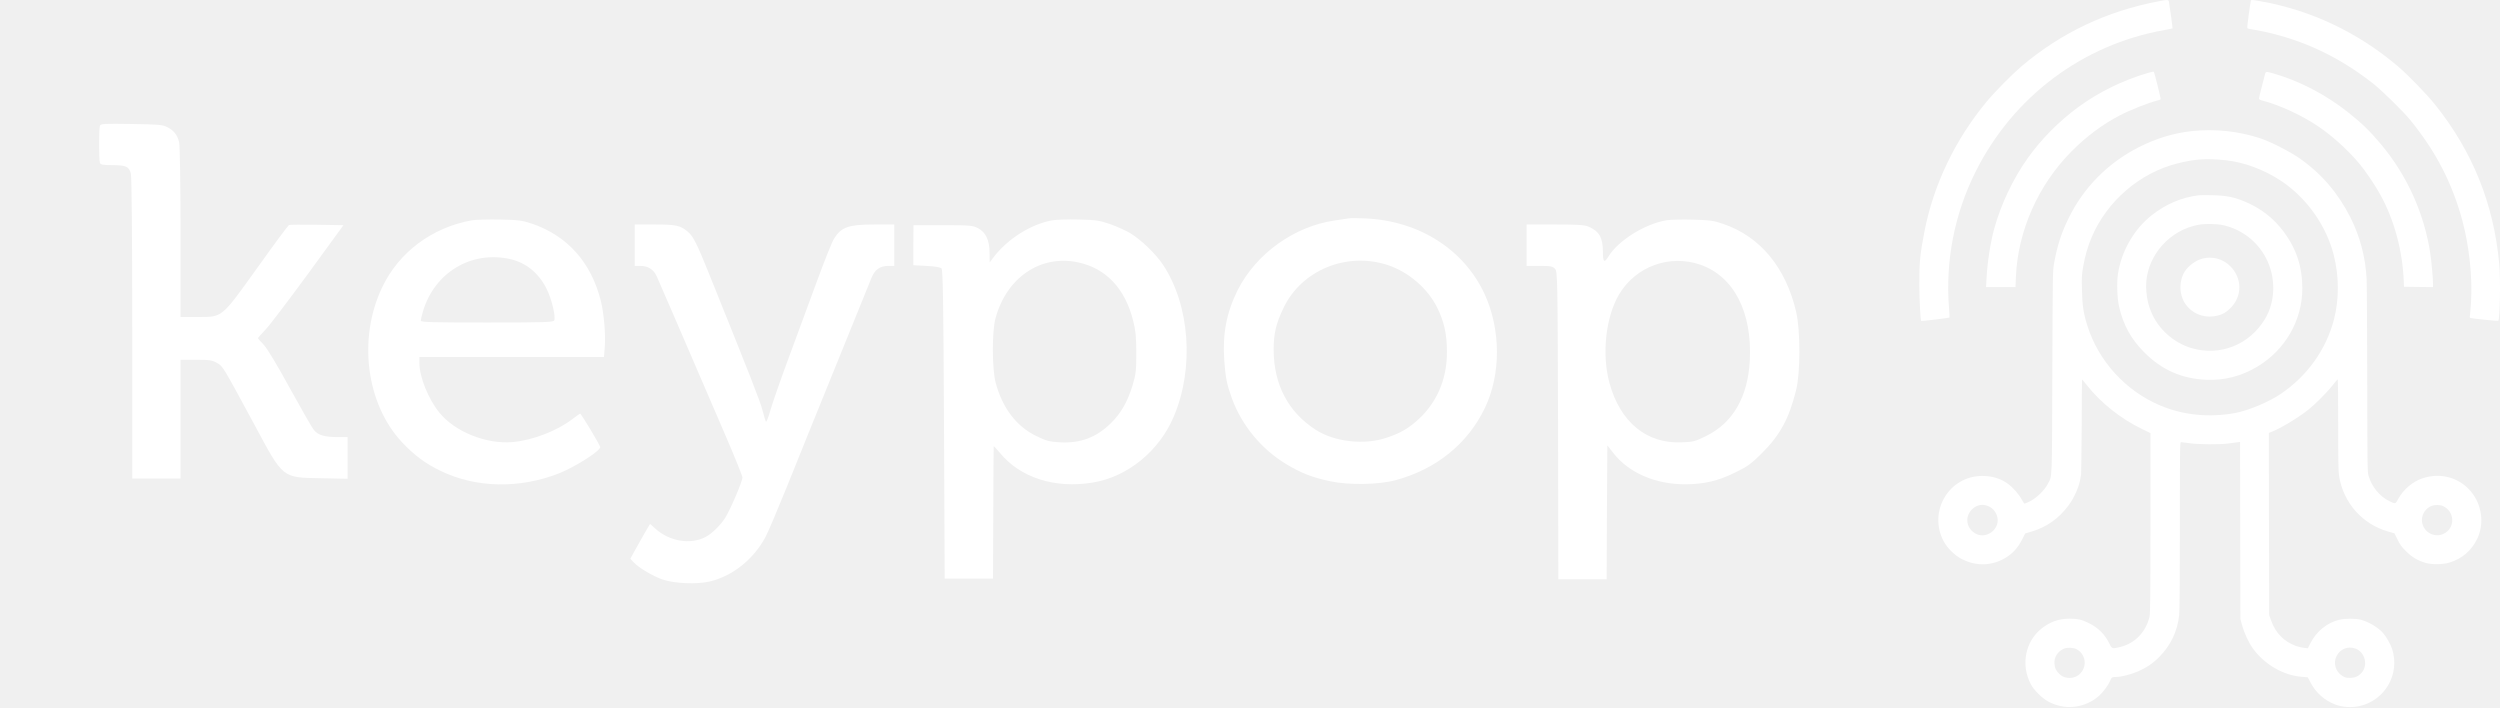
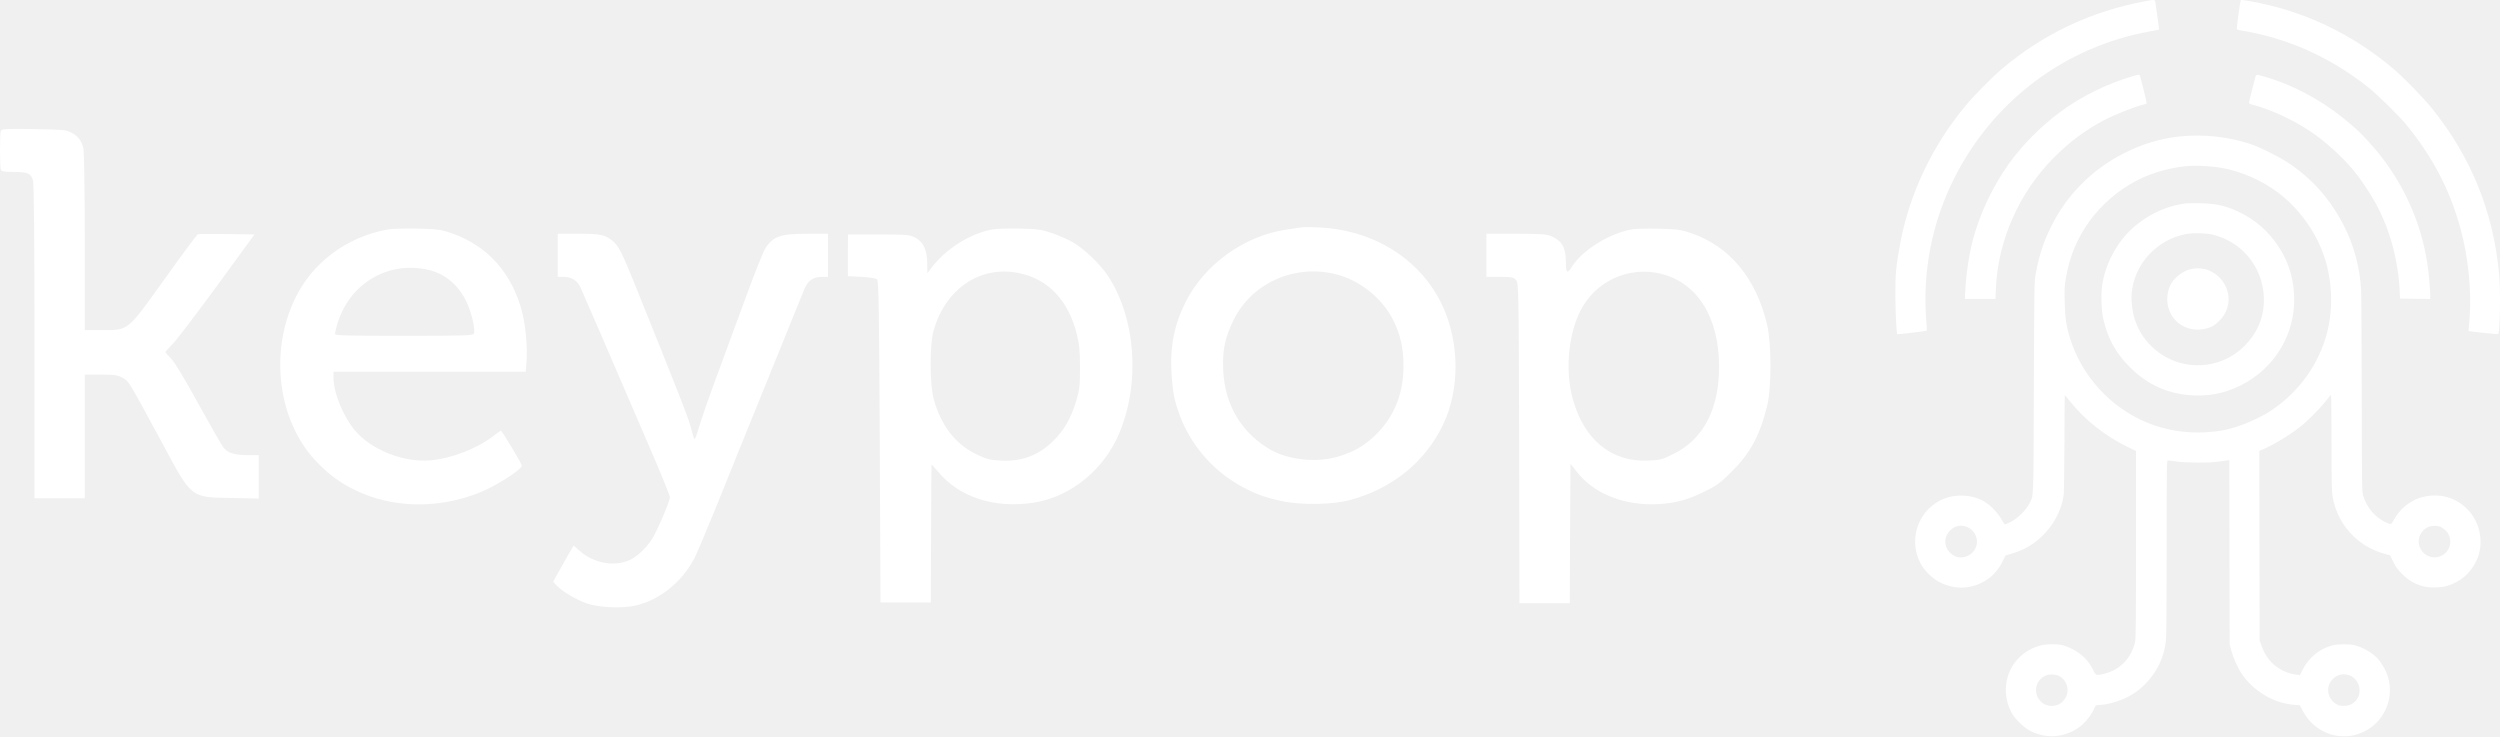
- <svg xmlns="http://www.w3.org/2000/svg" xmlns:xlink="http://www.w3.org/1999/xlink" version="1.0" width="3821.855pt" height="1080.924pt" viewBox="-1 0 3821.854 1080.923" preserveAspectRatio="xMidYMid" id="svg8">
+ <svg xmlns="http://www.w3.org/2000/svg" xmlns:xlink="http://www.w3.org/1999/xlink" version="1.0" width="3670.355pt" height="1080.924pt" viewBox="-1 0 3670.354 1080.923" preserveAspectRatio="xMidYMid" id="svg8">
  <defs id="defs12">
-     <color-profile name="_09D5" xlink:href="../../../../../Windows/system32/spool/drivers/color/Dell_Inspiron_16_Plus_7620_3K_BOE09D5.icm" id="color-profile2187" />
+     <color-profile name="_09D5" xlink:href="../../../../../Windows/system32/spool/drivers/color/Dell_Inspiron_16_Plus_7620_3K_BOE09D5.icm" id="color-profile6921" />
  </defs>
-   <g transform="matrix(0.1,0,0,-0.1,-654.1957,1159.13)" fill="#000000" stroke="none" id="g6">
+   <g transform="matrix(0.1,0,0,-0.1,-805.6957,1159.13)" fill="#000000" stroke="none" id="g6">
    <g id="g30" style="fill:#ffffff;fill-opacity:1;stroke:none;stroke-opacity:1" transform="matrix(10.53155,0,0,-10.53155,19216.504,15684.997)">
      <g id="g7520" transform="matrix(0.2003966,0,0,-0.2003966,-1168.794,1405.939)" style="fill:#ffffff;fill-opacity:1;stroke-width:0.541">
        <path d="m 546,4165 c -8,-21 -8,-248 0,-269 5,-13 23,-16 93,-16 97,-1 117,-10 131,-61 6,-21 10,-455 10,-1121 V 1610 h 175 175 v 430 430 h 113 c 97,0 117,-3 151,-23 43,-24 38,-16 271,-447 211,-393 199,-383 483,-388 l 192,-4 v 151 151 h -72 c -94,0 -141,14 -170,49 -14,15 -91,151 -174,301 -91,167 -165,290 -191,318 -24,25 -43,47 -43,49 0,2 25,29 55,61 30,31 169,215 310,407 l 255,350 -192,3 c -106,1 -197,1 -203,-2 -5,-2 -109,-141 -229,-310 -265,-369 -249,-356 -438,-356 h -118 v 613 c 0,336 -5,630 -10,651 -12,53 -38,87 -86,111 -35,18 -63,20 -260,23 -199,3 -222,2 -228,-13 z" id="path7377" style="fill:#ffffff;fill-opacity:1;stroke-width:0.541" />
        <path d="m 9590,3494 c -14,-2 -59,-9 -100,-15 -293,-42 -570,-241 -703,-505 -80,-160 -110,-315 -97,-506 9,-128 19,-176 55,-276 71,-196 215,-371 396,-479 107,-64 188,-96 317,-123 134,-29 353,-25 474,8 295,80 523,265 647,525 116,243 115,567 -3,823 -150,324 -476,531 -864,548 -53,3 -108,3 -122,0 z m 285,-338 c 152,-51 290,-170 359,-311 49,-101 69,-189 69,-315 2,-208 -80,-388 -232,-514 -64,-53 -116,-81 -206,-111 -160,-54 -376,-30 -511,57 -199,127 -305,327 -306,578 -1,114 17,194 71,305 131,275 458,409 756,311 z" id="path7379" style="fill:#ffffff;fill-opacity:1;stroke-width:0.541" />
        <path d="m 3238,3480 c -287,-52 -527,-231 -648,-486 -176,-369 -116,-842 143,-1120 89,-95 169,-155 281,-209 256,-124 571,-130 856,-18 117,46 299,162 300,190 0,13 -138,243 -146,243 -2,0 -27,-18 -56,-40 -113,-86 -288,-153 -432,-166 -191,-17 -418,74 -531,213 -80,98 -145,259 -145,360 v 43 h 669 668 l 6,73 c 7,86 -6,245 -29,335 -70,278 -243,471 -499,558 -71,24 -98,27 -235,30 -85,1 -176,-1 -202,-6 z m 281,-281 c 114,-26 206,-101 263,-216 36,-72 66,-197 55,-227 -6,-14 -56,-16 -487,-16 -391,0 -480,2 -480,13 0,7 7,38 16,68 84,282 351,442 633,378 z" id="path7381" style="fill:#ffffff;fill-opacity:1;stroke-width:0.541" />
        <path d="m 7443,3480 c -154,-28 -324,-135 -426,-270 l -26,-35 -1,70 c 0,92 -28,150 -85,179 -37,19 -58,21 -253,21 h -213 l -1,-145 v -145 l 95,-5 c 59,-3 101,-10 109,-18 10,-10 14,-234 18,-1130 l 5,-1117 h 175 175 l 2,475 c 1,261 2,479 3,483 0,4 19,-16 43,-45 147,-181 397,-262 671,-218 255,41 485,228 591,480 149,352 116,805 -79,1099 -54,80 -158,181 -240,230 -31,18 -95,47 -143,64 -79,27 -103,30 -228,33 -77,2 -163,-1 -192,-6 z m 187,-304 c 204,-43 343,-191 401,-426 17,-67 22,-116 22,-230 0,-129 -3,-155 -27,-235 -36,-119 -85,-204 -159,-276 -104,-102 -220,-145 -367,-137 -77,5 -99,10 -172,46 -144,70 -245,203 -294,387 -26,98 -27,371 -1,465 80,296 326,463 597,406 z" id="path7383" style="fill:#ffffff;fill-opacity:1;stroke-width:0.541" />
        <path d="m 11895,3481 c -159,-27 -350,-146 -422,-263 -31,-50 -40,-41 -40,36 -1,102 -27,148 -106,181 -29,12 -80,15 -242,15 h -205 v -150 -150 h 93 c 83,0 96,-3 113,-21 18,-20 19,-56 22,-1135 l 2,-1114 h 175 175 l 2,485 3,485 43,-55 c 112,-144 304,-227 522,-227 137,1 236,24 360,85 89,43 118,64 191,137 134,132 200,253 251,459 32,124 32,433 1,567 -75,322 -260,546 -528,638 -69,24 -99,28 -220,31 -77,2 -162,0 -190,-4 z m 243,-322 c 243,-84 377,-344 359,-694 -14,-264 -122,-451 -314,-546 -80,-40 -95,-44 -180,-47 -253,-11 -444,145 -522,428 -58,209 -28,482 71,647 121,200 364,288 586,212 z" id="path7385" style="fill:#ffffff;fill-opacity:1;stroke-width:0.541" />
        <path d="m 4420,3300 v -150 h 41 c 55,0 95,-25 118,-75 16,-36 170,-390 505,-1169 64,-149 116,-278 116,-289 0,-28 -88,-234 -125,-292 -35,-55 -97,-115 -143,-139 -110,-57 -261,-31 -363,61 l -38,34 -14,-23 c -13,-22 -29,-49 -100,-176 l -29,-53 23,-25 c 37,-40 140,-101 209,-125 87,-30 248,-37 343,-15 166,39 318,161 405,324 17,31 87,197 156,367 68,171 229,567 356,880 127,314 241,594 253,624 25,64 62,91 125,91 h 42 v 150 150 h -144 c -187,0 -239,-18 -292,-102 -14,-21 -70,-161 -125,-311 -55,-150 -148,-400 -205,-556 -58,-156 -117,-326 -132,-378 -14,-51 -29,-88 -32,-81 -4,7 -15,45 -25,83 -15,61 -84,237 -390,996 -83,207 -113,266 -150,296 -54,46 -84,53 -240,53 h -145 z" id="path7387" style="fill:#ffffff;fill-opacity:1;stroke-width:0.541" />
      </g>
    </g>
    <g transform="translate(35396.704,-1027.611)" fill="#000000" stroke="none" id="g16" style="fill:#ffffff;fill-opacity:1">
      <path d="m 4140,12600 c -797,-150 -1497,-482 -2105,-998 -144,-123 -404,-386 -529,-537 -481,-580 -811,-1268 -950,-1980 -69,-358 -81,-483 -79,-825 1,-232 17,-537 28,-548 5,-5 426,46 432,52 3,3 0,67 -6,143 -58,719 82,1439 406,2087 574,1148 1636,1944 2888,2166 66,12 121,23 123,25 3,3 -40,320 -55,403 -6,38 -12,39 -153,12 z" id="path2" style="fill:#ffffff;fill-opacity:1" />
      <path d="m 5545,12608 c -7,-20 -55,-372 -55,-401 0,-22 5,-26 43,-32 692,-110 1323,-390 1889,-840 130,-103 452,-419 555,-545 395,-484 644,-963 802,-1546 104,-385 155,-865 132,-1240 -6,-99 -14,-193 -17,-211 -5,-28 -3,-33 17,-37 47,-10 411,-47 416,-42 27,27 37,640 14,881 -85,912 -408,1711 -980,2425 -128,160 -421,461 -576,592 -613,517 -1327,854 -2100,989 -130,22 -134,23 -140,7 z" id="path4" style="fill:#ffffff;fill-opacity:1" />
      <path d="m 3975,11505 c -389,-114 -760,-296 -1075,-528 -295,-218 -566,-493 -767,-777 -228,-322 -408,-703 -512,-1080 -57,-206 -105,-519 -117,-757 l -7,-133 h 225 225 l 6,153 c 29,705 341,1410 852,1923 231,232 467,408 735,548 163,85 444,196 568,226 28,6 55,16 58,21 5,9 -94,409 -105,421 -3,3 -42,-4 -86,-17 z" id="path6" style="fill:#ffffff;fill-opacity:1" />
      <path d="m 5761,11483 c -5,-21 -28,-108 -50,-194 -23,-86 -41,-165 -41,-175 0,-15 13,-23 63,-36 250,-65 586,-220 827,-381 217,-144 462,-364 637,-572 97,-114 245,-333 327,-482 215,-390 341,-858 359,-1333 l 3,-75 222,-3 222,-2 v 42 c 0,86 -21,327 -40,458 -90,617 -354,1204 -756,1684 -172,204 -286,315 -494,481 -340,272 -747,485 -1147,600 -114,33 -120,33 -132,-12 z" id="path8" style="fill:#ffffff;fill-opacity:1" />
      <path d="m 4645,10615 c -278,-30 -547,-111 -814,-247 -468,-237 -845,-618 -1071,-1083 -114,-232 -173,-416 -223,-690 -21,-119 -21,-135 -27,-1670 -6,-1713 0,-1567 -70,-1706 -47,-92 -172,-214 -269,-262 -40,-21 -79,-37 -85,-37 -6,0 -27,30 -46,66 -41,77 -130,179 -208,236 -108,80 -239,121 -392,121 -509,1 -831,-540 -593,-996 56,-106 174,-222 281,-276 206,-103 419,-105 617,-7 139,70 235,168 310,320 l 40,80 90,26 c 238,70 423,200 574,404 85,115 164.745,290.652 180.745,414.652 4,28 8.802,50.903 10.255,56.348 -0.344,8.243 8,330 9,727 1,397 3,724 5,725 2,2 36,-38 76,-89 213,-269 515,-509 836,-665 l 134,-65 V 4621 c 0,-1118 -3,-1386 -14,-1431 -57,-234 -220,-403 -441,-460 -129,-33 -134,-31 -172,49 -66,139 -173,246 -318,316 -109,53 -171,66 -293,66 -166,-1 -297,-48 -428,-152 -247,-197 -317,-552 -166,-844 25,-49 61,-95 121,-155 100,-99 187,-148 321,-181 209,-53 444,8 609,157 62,56 139,162 167,230 20,49 28,54 87,54 78,0 230,38 335,84 129,56 229,123 325,220 175,176 279,392 306,639 7,63 11,533 11,1372 0,1227 1,1275 18,1275 10,0 65,-7 123,-16 127,-20 473,-23 599,-5 47,6 106,14 132,18 l 48,6 2,-1354 3,-1354 27,-98 c 32,-114 97,-256 159,-344 176,-248 467,-419 754,-441 l 90,-7 45,-85 c 82,-154 209,-267 374,-331 106,-41 252,-51 370,-25 395,88 626,495 499,878 -24,73 -89,186 -140,243 -73,82 -219,169 -338,200 -76,20 -241,20 -322,1 -190,-44 -359,-180 -450,-365 l -37,-73 -59,7 c -33,3 -88,17 -123,29 -182,66 -311,198 -378,386 l -31,85 -3,1393 -2,1392 42,17 c 143,57 393,207 555,333 106,83 293,270 378,379 39,49 73,90 78,90 4,1 7,-313 7,-696 0,-546 3,-717 14,-783 66,-409 357,-736 753,-848 l 93,-26 47,-95 c 39,-80 61,-110 132,-181 91,-90 173,-139 296,-176 93,-28 268,-26 365,4 197,61 338,183 427,367 109,230 71,518 -96,718 -182,218 -467,296 -745,203 -147,-50 -289,-170 -366,-311 -47,-85 -42,-83 -136,-38 -150,73 -269,217 -320,389 -17,55 -18,148 -20,1479 -2,781 -5,1469 -9,1530 -18,335 -102,652 -250,944 -187,369 -441,665 -770,896 -143,101 -451,259 -605,309 -331,110 -693,148 -1045,111 z m 517,-446 c 279,-29 587,-144 848,-317 390,-260 691,-686 804,-1139 81,-325 81,-672 1,-980 -121,-461 -410,-865 -816,-1138 -181,-122 -490,-251 -689,-289 -399,-74 -795,-35 -1148,113 -527,220 -945,677 -1116,1220 -59,186 -78,310 -83,546 -5,195 -3,235 17,349 28,165 69,310 131,457 234,553 735,985 1309,1129 274,69 445,80 742,49 z M 1551,4872 c 96,-50 147,-172 114,-272 -45,-134 -201,-204 -321,-142 -148,75 -179,257 -64,372 75,76 176,92 271,42 z m 6925,13 c 189,-79 199,-338 17,-426 -154,-74 -333,40 -333,213 0,92 64,183 151,214 47,17 123,17 165,-1 z M 2877,2696 c 140,-72 171,-254 64,-369 -85,-93 -237,-97 -325,-10 -51,51 -67,85 -73,154 -10,102 54,198 154,235 46,17 138,12 180,-10 z m 4264,9 c 152,-54 202,-261 91,-378 -46,-49 -99,-71 -173,-71 -57,0 -74,4 -115,30 -104,64 -143,196 -90,301 55,110 172,158 287,118 z" id="path10" style="fill:#ffffff;fill-opacity:1" />
      <path d="m 4750,9634 c -266,-33 -506,-135 -726,-310 -264,-209 -458,-546 -510,-888 -21,-132 -13,-373 15,-499 66,-288 183,-501 390,-708 264,-265 573,-401 946,-416 277,-12 537,56 779,201 428,257 687,708 688,1196 0,331 -92,609 -287,869 -150,199 -332,343 -562,445 -180,80 -311,107 -533,111 -91,2 -181,1 -200,-1 z m 380,-459 c 281,-67 511,-245 645,-498 156,-297 150,-665 -17,-940 -238,-390 -683,-566 -1116,-441 -276,80 -518,297 -622,558 -42,103 -59,175 -72,301 -43,420 227,834 643,986 46,17 122,37 169,44 102,17 276,12 370,-10 z" id="path12" style="fill:#ffffff;fill-opacity:1" />
      <path d="m 4800,8664 c -99,-27 -209,-108 -266,-196 -63,-98 -83,-248 -49,-365 23,-77 45,-119 94,-175 112,-127 288,-178 462,-133 79,21 119,44 187,109 188,180 188,461 2,646 -114,113 -274,156 -430,114 z" id="path14" style="fill:#ffffff;fill-opacity:1" />
    </g>
  </g>
</svg>
